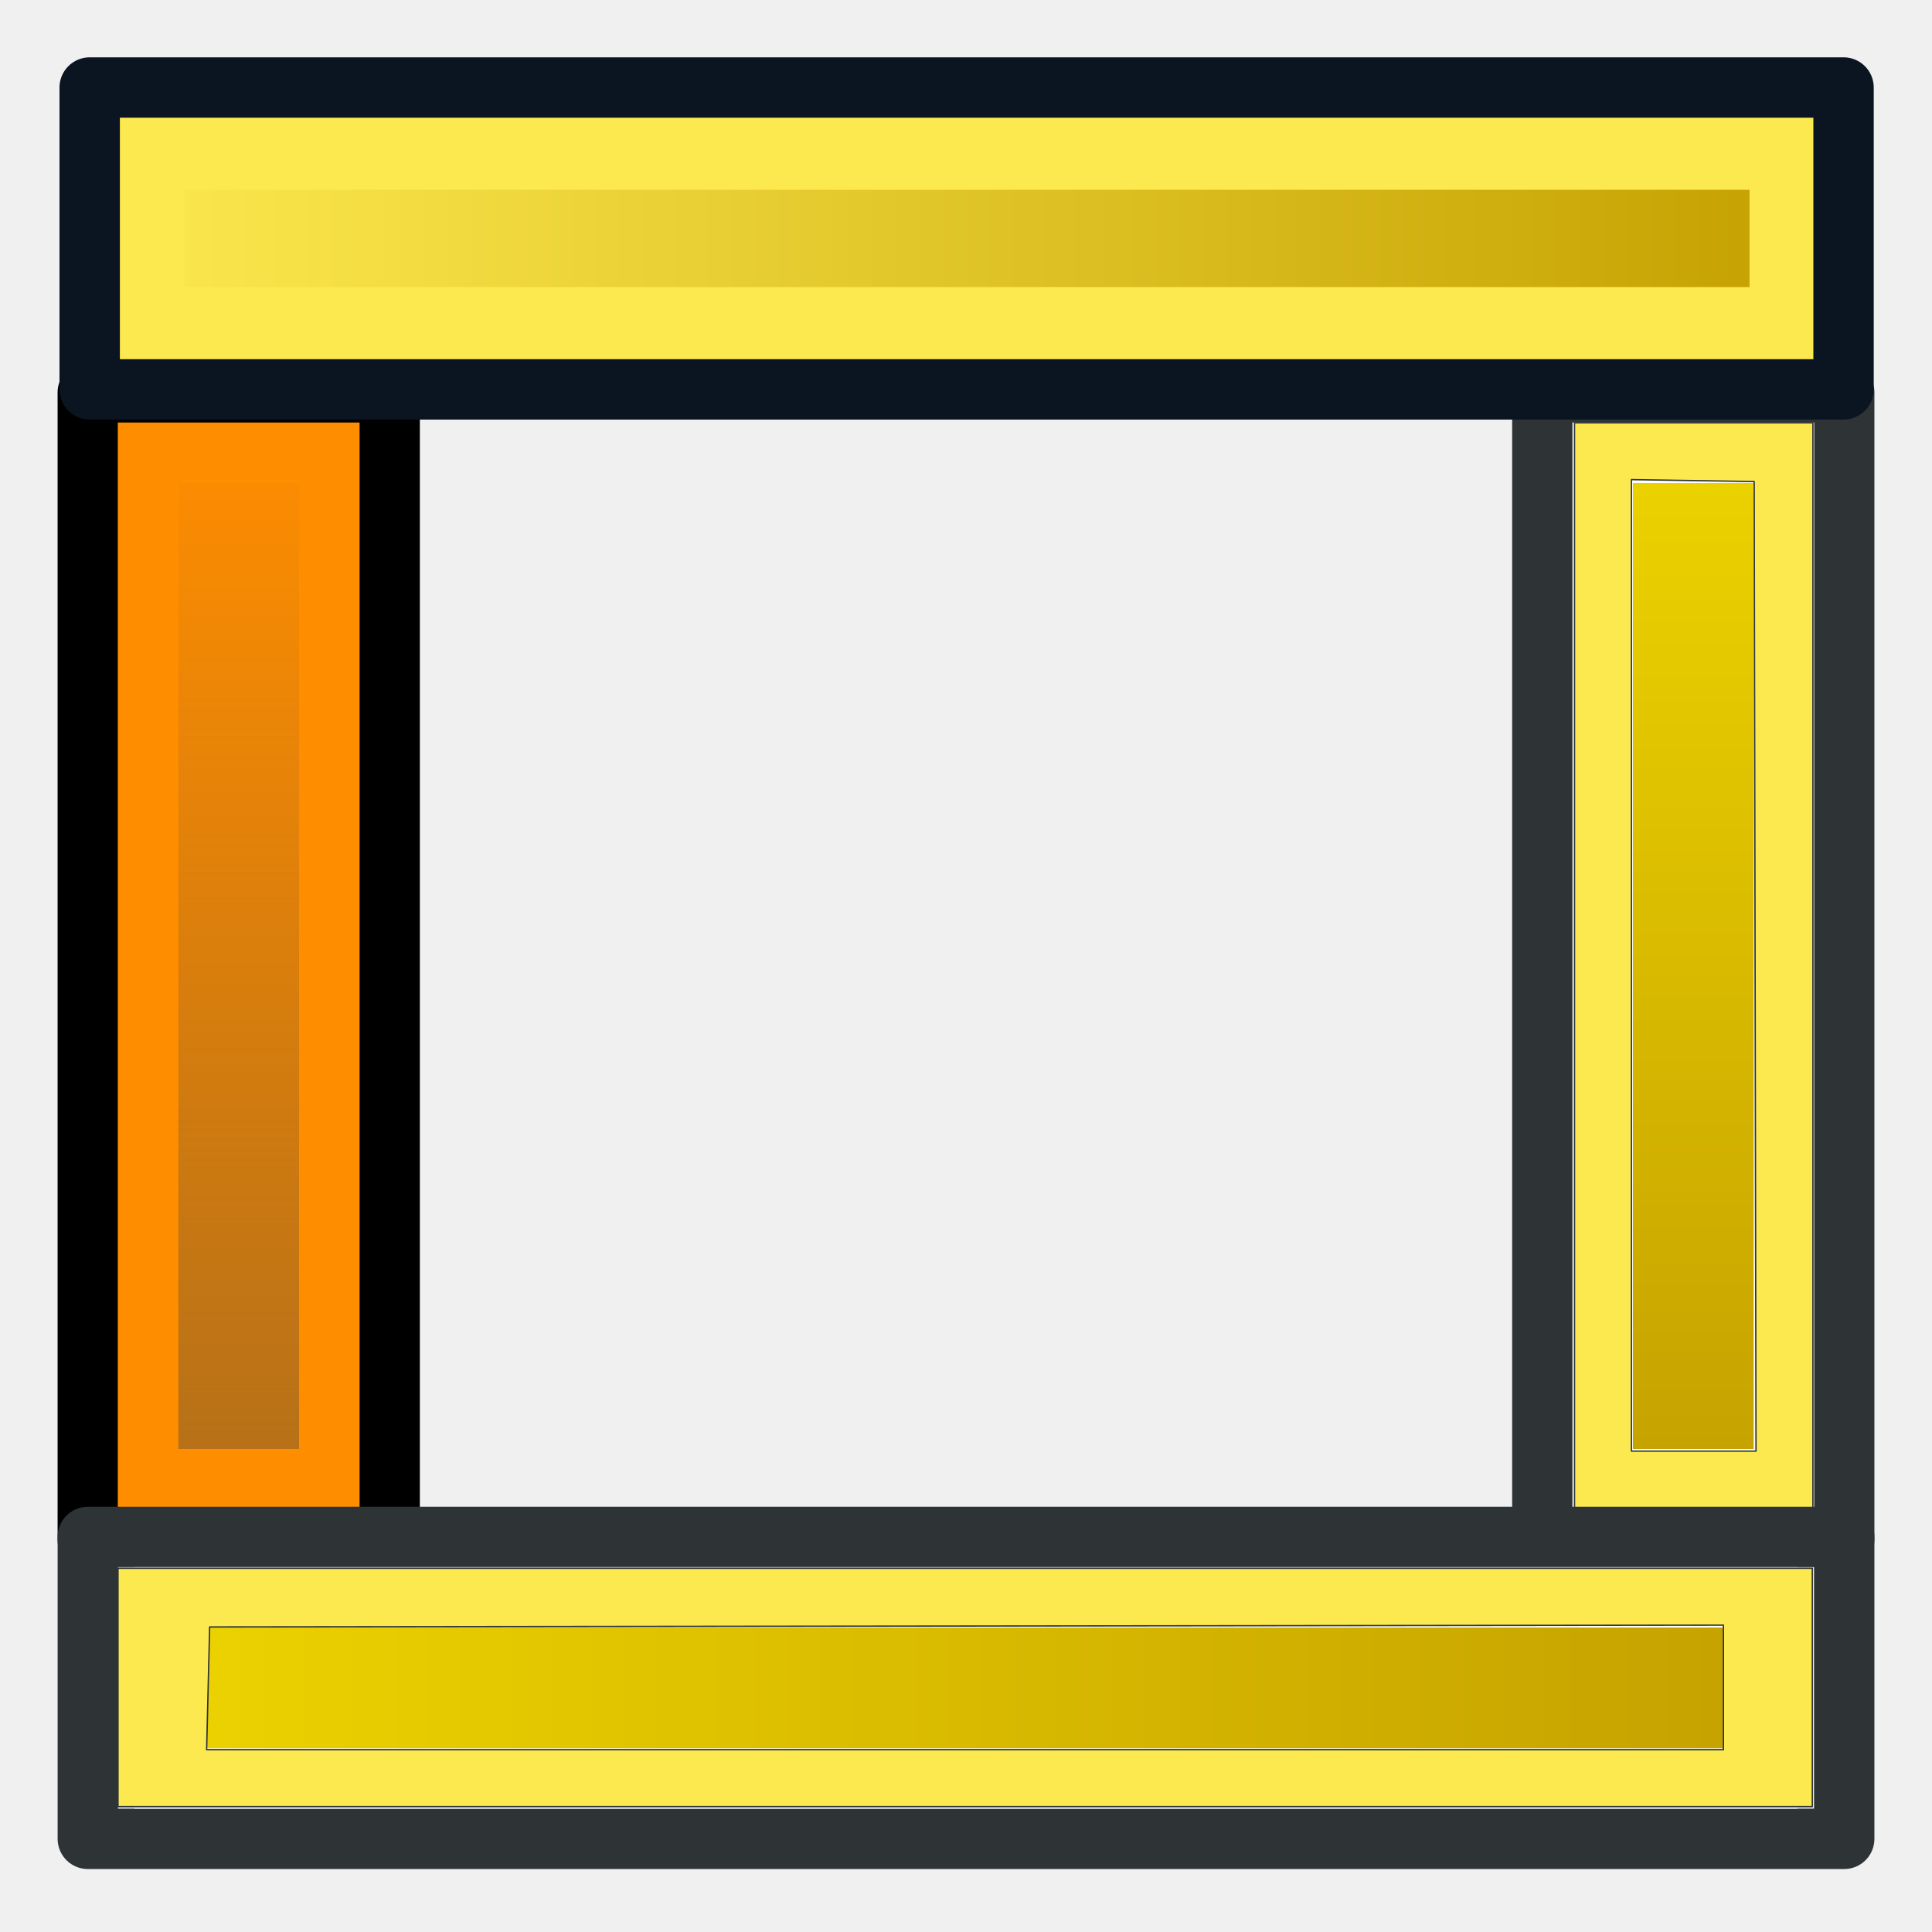
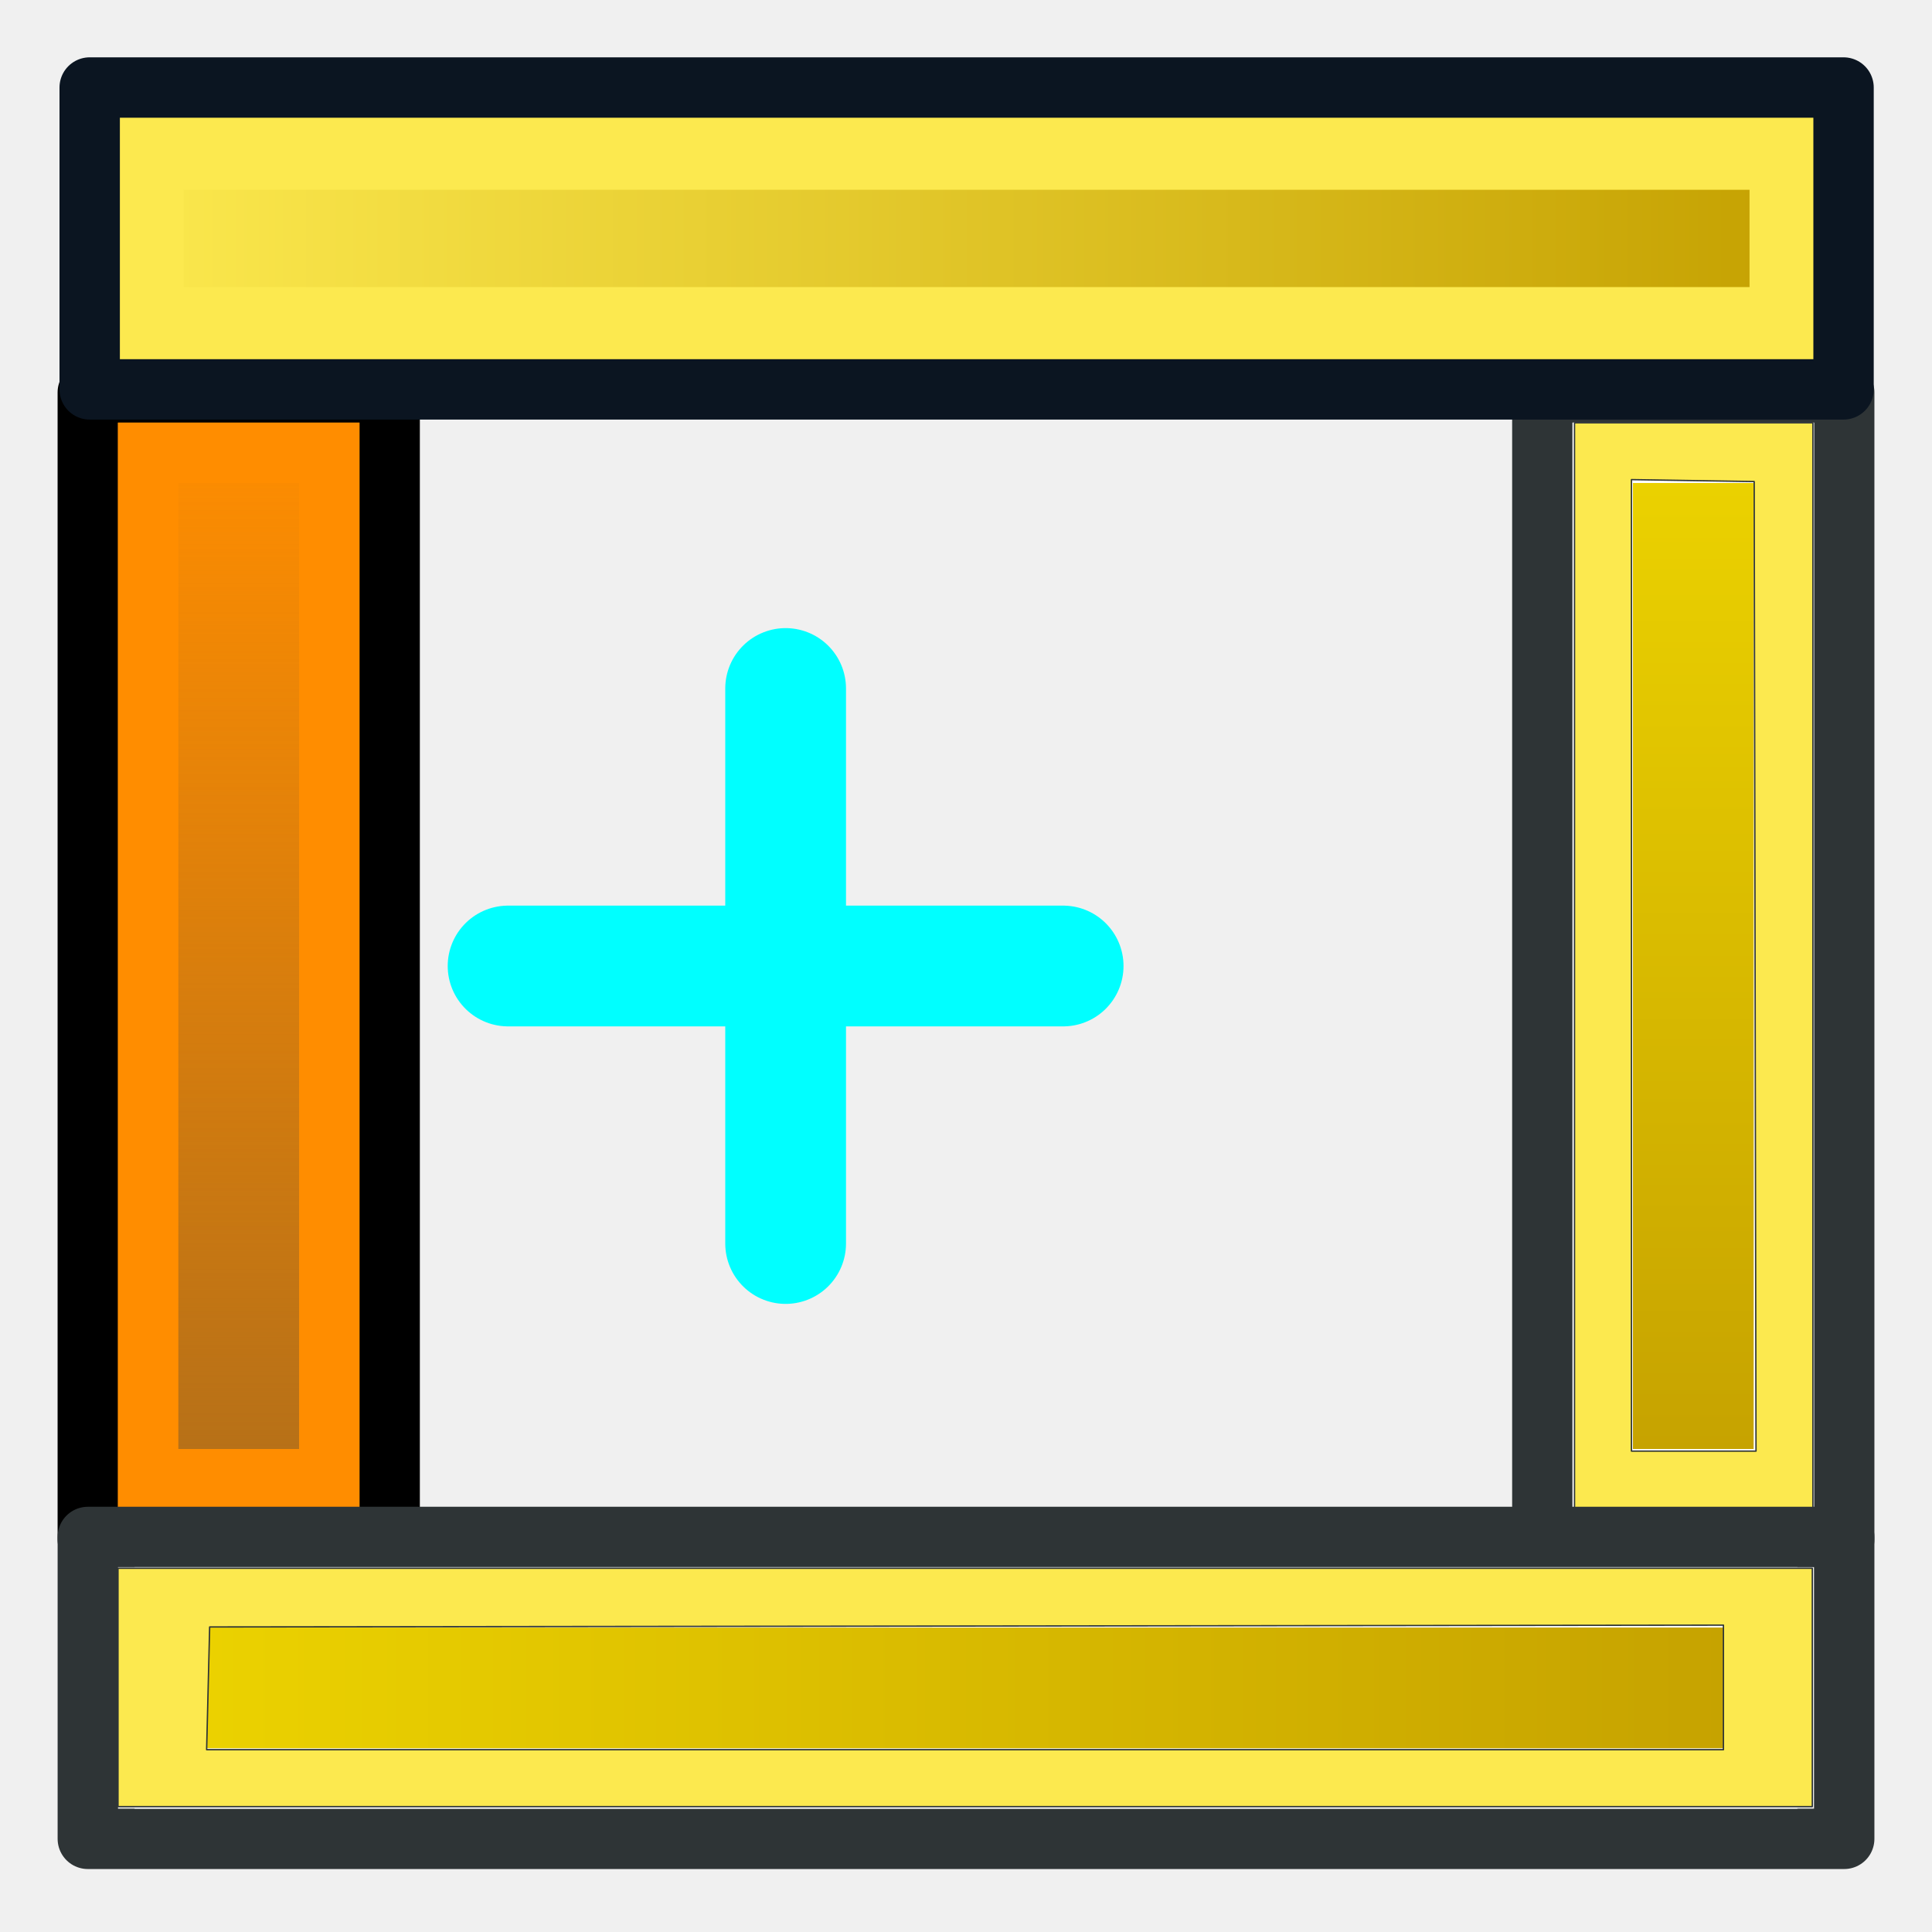
<svg xmlns="http://www.w3.org/2000/svg" xmlns:xlink="http://www.w3.org/1999/xlink" version="1.1" id="svg3612" height="64px" width="64px" xml:space="preserve">
  <defs id="defs3614">
    <linearGradient id="linearGradient14">
      <stop style="stop-color:#b36f19;stop-opacity:1;" offset="0" id="stop15" />
      <stop style="stop-color:#b36f19;stop-opacity:0;" offset="1" id="stop17" />
    </linearGradient>
    <linearGradient id="linearGradient3144-6">
      <stop offset="0" style="stop-color:#ffffff;stop-opacity:1" id="stop3146-9" />
      <stop offset="1" style="stop-color:#ffffff;stop-opacity:0" id="stop3148-2" />
    </linearGradient>
    <linearGradient id="linearGradient3701">
      <stop offset="0" style="stop-color:#ffffff;stop-opacity:1" id="stop3703" />
      <stop offset="1" style="stop-color:#ffffff;stop-opacity:0" id="stop3705" />
    </linearGradient>
    <radialGradient r="34.345" fy="672.797" fx="225.264" cy="672.797" cx="225.264" gradientTransform="matrix(1,0,0,0.6985294,0,202.8286)" gradientUnits="userSpaceOnUse" id="radialGradient3688" xlink:href="#linearGradient3144-6" />
    <linearGradient id="linearGradient3708">
      <stop offset="0" style="stop-color:#ffffff;stop-opacity:1" id="stop3710" />
      <stop offset="1" style="stop-color:#ffffff;stop-opacity:0" id="stop3712" />
    </linearGradient>
    <linearGradient id="linearGradient3864-0-0">
      <stop style="stop-color:#0619c0;stop-opacity:1;" offset="0" id="stop3866-5-7" />
      <stop style="stop-color:#379cfb;stop-opacity:1;" offset="1" id="stop3868-7-6" />
    </linearGradient>
    <linearGradient id="linearGradient3377">
      <stop style="stop-color:#ffaa00;stop-opacity:1;" offset="0" id="stop3379" />
      <stop style="stop-color:#faff2b;stop-opacity:1;" offset="1" id="stop3381" />
    </linearGradient>
    <linearGradient id="linearGradient3864-0">
      <stop style="stop-color:#0619c0;stop-opacity:1;" offset="0" id="stop3866-5" />
      <stop style="stop-color:#379cfb;stop-opacity:1;" offset="1" id="stop3868-7" />
    </linearGradient>
    <linearGradient id="linearGradient5048">
      <stop id="stop5050" offset="0" style="stop-color:black;stop-opacity:0;" />
      <stop style="stop-color:black;stop-opacity:1;" offset="0.5" id="stop5056" />
      <stop id="stop5052" offset="1" style="stop-color:black;stop-opacity:0;" />
    </linearGradient>
    <linearGradient id="linearGradient3841-0-3">
      <stop style="stop-color:#0619c0;stop-opacity:1;" offset="0" id="stop3843-1-3" />
      <stop style="stop-color:#379cfb;stop-opacity:1;" offset="1" id="stop3845-0-8" />
    </linearGradient>
    <radialGradient id="aigrd2" cx="20.892" cy="114.568" r="5.256" fx="20.892" fy="114.568" gradientUnits="userSpaceOnUse">
      <stop offset="0" style="stop-color:#F0F0F0" id="stop15566" />
      <stop offset="1" style="stop-color:#9a9a9a;stop-opacity:1;" id="stop15568" />
    </radialGradient>
    <radialGradient id="aigrd3" cx="20.892" cy="64.568" r="5.257" fx="20.892" fy="64.568" gradientUnits="userSpaceOnUse">
      <stop offset="0" style="stop-color:#F0F0F0" id="stop15573" />
      <stop offset="1" style="stop-color:#9a9a9a;stop-opacity:1;" id="stop15575" />
    </radialGradient>
    <linearGradient id="linearGradient15662">
      <stop id="stop15664" offset="0" style="stop-color:#ffffff;stop-opacity:1;" />
      <stop id="stop15666" offset="1" style="stop-color:#f8f8f8;stop-opacity:1;" />
    </linearGradient>
    <radialGradient xlink:href="#linearGradient259" id="radialGradient4452" gradientUnits="userSpaceOnUse" gradientTransform="matrix(0.960493,0,0,1.041132,-52.14425,-702.3316)" cx="33.967" cy="35.737" fx="33.967" fy="35.737" r="86.708" />
    <linearGradient id="linearGradient259">
      <stop id="stop260" offset="0" style="stop-color:#fafafa;stop-opacity:1;" />
      <stop id="stop261" offset="1" style="stop-color:#bbbbbb;stop-opacity:1;" />
    </linearGradient>
    <radialGradient xlink:href="#linearGradient269" id="radialGradient4454" gradientUnits="userSpaceOnUse" gradientTransform="matrix(0.968273,0,0,1.032767,-48.7907,-701.6851)" cx="8.824" cy="3.756" fx="8.824" fy="3.756" r="37.752" />
    <linearGradient id="linearGradient269">
      <stop id="stop270" offset="0" style="stop-color:#a3a3a3;stop-opacity:1;" />
      <stop id="stop271" offset="1" style="stop-color:#4c4c4c;stop-opacity:1;" />
    </linearGradient>
    <linearGradient id="linearGradient4095">
      <stop id="stop4097" offset="0" style="stop-color:#005bff;stop-opacity:1;" />
      <stop id="stop4099" offset="1" style="stop-color:#c1e3f7;stop-opacity:1;" />
    </linearGradient>
    <linearGradient gradientTransform="matrix(0.9423183,0,0,0.9423183,23.72755,8.826254)" gradientUnits="userSpaceOnUse" y2="140.227" x2="434.739" y1="185.13" x1="394.158" id="linearGradient4253" xlink:href="#linearGradient4247" />
    <linearGradient id="linearGradient4247">
      <stop id="stop4249" offset="0" style="stop-color:#2e8207;stop-opacity:1;" />
      <stop id="stop4251" offset="1" style="stop-color:#52ff00;stop-opacity:1;" />
    </linearGradient>
    <linearGradient xlink:href="#linearGradient4247" id="linearGradient5087" gradientUnits="userSpaceOnUse" gradientTransform="matrix(0.9423183,0,0,0.9423183,23.72755,8.826254)" x1="394.158" y1="185.13" x2="434.739" y2="140.227" />
    <linearGradient id="linearGradient4383">
      <stop stop-color="#3465a4" offset="0" id="stop2" />
      <stop stop-color="#729fcf" offset="1" id="stop4" />
    </linearGradient>
    <linearGradient id="linearGradient4389" x1="20.244" x2="17.244" y1="37.588" y2="27.588" gradientTransform="translate(-1.2435,-2.5881)" gradientUnits="userSpaceOnUse" xlink:href="#linearGradient3774" />
    <linearGradient id="linearGradient4399" x1="48.714" x2="44.714" y1="45.586" y2="34.586" gradientTransform="translate(1.2856,1.4142)" gradientUnits="userSpaceOnUse">
      <stop stop-color="#c4a000" offset="0" id="stop8" />
      <stop stop-color="#edd400" offset="1" id="stop10" />
    </linearGradient>
    <linearGradient id="linearGradient69042" x1="48.714" x2="44.714" y1="45.586" y2="34.586" gradientTransform="translate(-12.714,-17.586)" gradientUnits="userSpaceOnUse" xlink:href="#linearGradient3774" />
    <linearGradient id="linearGradient69056" x1="27.244" x2="22.244" y1="54.588" y2="40.588" gradientTransform="translate(-1.2435,-2.5881)" gradientUnits="userSpaceOnUse">
      <stop stop-color="#c4a000" offset="0" id="stop14" />
      <stop stop-color="#fce94f" offset="1" id="stop16" />
    </linearGradient>
    <linearGradient id="linearGradient69709" x1="20.244" x2="17.244" y1="37.588" y2="27.588" gradientTransform="matrix(1,-0.026667,0,1,81.696,-5.3735)" gradientUnits="userSpaceOnUse" xlink:href="#linearGradient4383" />
    <linearGradient id="linearGradient69717" x1="50.714" x2="48.714" y1="25.586" y2="20.586" gradientTransform="translate(61.2256,1.0356)" gradientUnits="userSpaceOnUse" xlink:href="#linearGradient4383" />
    <linearGradient id="linearGradient3774">
      <stop stop-color="#4e9a06" offset="0" id="stop21" />
      <stop stop-color="#8ae234" offset="1" id="stop23" />
    </linearGradient>
    <linearGradient xlink:href="#linearGradient14" id="linearGradient11" x1="283.852" y1="188.783" x2="319.852" y2="188.783" gradientUnits="userSpaceOnUse" gradientTransform="translate(-333.8521,-132.6919)" />
    <linearGradient xlink:href="#linearGradient4399" id="linearGradient13" x1="283.852" y1="156.783" x2="319.852" y2="156.783" gradientUnits="userSpaceOnUse" gradientTransform="translate(-333.8521,-148.8751)" />
    <linearGradient xlink:href="#linearGradient69056" id="linearGradient17" x1="277.852" y1="172.783" x2="313.852" y2="172.783" gradientUnits="userSpaceOnUse" gradientTransform="matrix(1.58442,0,0,0.870534,-436.7748,-142.5153)" />
    <radialGradient r="34.345" fy="672.797" fx="225.264" cy="672.797" cx="225.264" gradientTransform="matrix(1,0,0,0.6985294,0,202.8286)" gradientUnits="userSpaceOnUse" id="radialGradient3688-2" xlink:href="#linearGradient3144-6" />
    <radialGradient id="aigrd2-2" cx="20.892" cy="114.568" r="5.256" fx="20.892" fy="114.568" gradientUnits="userSpaceOnUse">
      <stop offset="0" style="stop-color:#F0F0F0" id="stop15566-0" />
      <stop offset="1" style="stop-color:#9a9a9a;stop-opacity:1;" id="stop15568-2" />
    </radialGradient>
    <radialGradient id="aigrd3-3" cx="20.892" cy="64.568" r="5.257" fx="20.892" fy="64.568" gradientUnits="userSpaceOnUse">
      <stop offset="0" style="stop-color:#F0F0F0" id="stop15573-7" />
      <stop offset="1" style="stop-color:#9a9a9a;stop-opacity:1;" id="stop15575-5" />
    </radialGradient>
    <radialGradient xlink:href="#linearGradient259" id="radialGradient4452-2" gradientUnits="userSpaceOnUse" gradientTransform="matrix(0.960493,0,0,1.041132,-52.14425,-702.3316)" cx="33.967" cy="35.737" fx="33.967" fy="35.737" r="86.708" />
    <radialGradient xlink:href="#linearGradient269" id="radialGradient4454-7" gradientUnits="userSpaceOnUse" gradientTransform="matrix(0.968273,0,0,1.032767,-48.7907,-701.6851)" cx="8.824" cy="3.756" fx="8.824" fy="3.756" r="37.752" />
    <linearGradient xlink:href="#linearGradient4399" id="linearGradient13-6" x1="283.852" y1="156.783" x2="319.852" y2="156.783" gradientUnits="userSpaceOnUse" gradientTransform="matrix(1.561285,0,0,1,-439.2778,-100.8699)" />
+     <radialGradient r="34.345" fy="672.797" fx="225.264" cy="672.797" cx="225.264" gradientTransform="matrix(1,0,0,0.6985294,0,202.8286)" gradientUnits="userSpaceOnUse" id="radialGradient3688-27" xlink:href="#linearGradient3144-6" />
+     <radialGradient id="aigrd2-23" cx="20.892" cy="114.568" r="5.256" fx="20.892" fy="114.568" gradientUnits="userSpaceOnUse">
+       <stop offset="0" style="stop-color:#F0F0F0" id="stop15566-7" />
+       <stop offset="1" style="stop-color:#9a9a9a;stop-opacity:1;" id="stop15568-5" />
+     </radialGradient>
+     <radialGradient id="aigrd3-9" cx="20.892" cy="64.568" r="5.257" fx="20.892" fy="64.568" gradientUnits="userSpaceOnUse">
+       <stop offset="0" style="stop-color:#F0F0F0" id="stop15573-2" />
+       <stop offset="1" style="stop-color:#9a9a9a;stop-opacity:1;" id="stop15575-2" />
+     </radialGradient>
+     <radialGradient xlink:href="#linearGradient259" id="radialGradient4452-7" gradientUnits="userSpaceOnUse" gradientTransform="matrix(0.960493,0,0,1.041132,-52.14425,-702.3316)" cx="33.967" cy="35.737" fx="33.967" fy="35.737" r="86.708" />
+     <radialGradient xlink:href="#linearGradient269" id="radialGradient4454-1" gradientUnits="userSpaceOnUse" gradientTransform="matrix(0.968273,0,0,1.032767,-48.7907,-701.6851)" cx="8.824" cy="3.756" fx="8.824" fy="3.756" r="37.752" />
+     <radialGradient r="34.345" fy="672.797" fx="225.264" cy="672.797" cx="225.264" gradientTransform="matrix(1,0,0,0.6985294,0,202.8286)" gradientUnits="userSpaceOnUse" id="radialGradient3688-2-3" xlink:href="#linearGradient3144-6" />
+     <radialGradient id="aigrd2-2-2" cx="20.892" cy="114.568" r="5.256" fx="20.892" fy="114.568" gradientUnits="userSpaceOnUse">
+       <stop offset="0" style="stop-color:#F0F0F0" id="stop15566-0-0" />
+       <stop offset="1" style="stop-color:#9a9a9a;stop-opacity:1;" id="stop15568-2-6" />
+     </radialGradient>
+     <radialGradient id="aigrd3-3-1" cx="20.892" cy="64.568" r="5.257" fx="20.892" fy="64.568" gradientUnits="userSpaceOnUse">
+       <stop offset="0" style="stop-color:#F0F0F0" id="stop15573-7-5" />
+       <stop offset="1" style="stop-color:#9a9a9a;stop-opacity:1;" id="stop15575-5-5" />
+     </radialGradient>
+     <radialGradient xlink:href="#linearGradient259" id="radialGradient4452-2-4" gradientUnits="userSpaceOnUse" gradientTransform="matrix(0.960493,0,0,1.041132,-52.14425,-702.3316)" cx="33.967" cy="35.737" fx="33.967" fy="35.737" r="86.708" />
+     <radialGradient xlink:href="#linearGradient269" id="radialGradient4454-7-7" gradientUnits="userSpaceOnUse" gradientTransform="matrix(0.968273,0,0,1.032767,-48.7907,-701.6851)" cx="8.824" cy="3.756" fx="8.824" fy="3.756" r="37.752" />
  </defs>
  <g id="layer1">
    <g id="g2" transform="matrix(-1,0,0,1,64.00001,0)">
      <rect style="color:#000000;display:inline;overflow:visible;visibility:visible;fill:#ff8d00;fill-opacity:1;stroke:#000000;stroke-width:2;stroke-linecap:butt;stroke-linejoin:round;stroke-miterlimit:4;stroke-dasharray:none;stroke-dashoffset:0;stroke-opacity:1;marker:none;enable-background:accumulate" id="rect4258-1-7-4-3" width="38" height="10" x="-51" y="51.092" rx="0" ry="0" transform="rotate(-90)" />
      <rect style="color:#000000;display:inline;overflow:visible;visibility:visible;fill:#eeeeec;stroke:#2e3436;stroke-width:2;stroke-linecap:butt;stroke-linejoin:round;stroke-miterlimit:4;stroke-dasharray:none;stroke-dashoffset:0;stroke-opacity:1;marker:none;enable-background:accumulate" id="rect4258-1-7-4-6" width="38" height="10" x="-51" y="2.908" rx="0" ry="0" transform="rotate(-90)" />
      <rect style="color:#000000;display:inline;overflow:visible;visibility:visible;fill:#fce94f;fill-opacity:1;stroke:#0b1521;stroke-width:2;stroke-linecap:butt;stroke-linejoin:round;stroke-miterlimit:4;stroke-dasharray:none;stroke-dashoffset:0;stroke-opacity:1;marker:none;enable-background:accumulate" id="rect4258-1-7-4-7" width="58.099" height="10" x="2.93" y="2.899" rx="0" ry="0" />
      <rect y="5.287" x="5.044" height="5.223" width="53.87" id="rect3852" style="fill:url(#linearGradient17);fill-opacity:1;stroke:#fce94f;stroke-width:2;stroke-linecap:butt;stroke-linejoin:miter;stroke-miterlimit:4;stroke-dasharray:none;stroke-opacity:1" />
      <rect y="4.908" x="-49" height="6" width="34" id="rect3852-5" style="fill:url(#linearGradient13);fill-opacity:1;stroke:#ffffff;stroke-width:2;stroke-linecap:butt;stroke-linejoin:miter;stroke-miterlimit:4;stroke-dasharray:none;stroke-opacity:1" transform="rotate(-90)" />
      <rect y="53.092" x="-49" height="6" width="34" id="rect3852-5-5" style="fill:url(#linearGradient11);fill-opacity:1;stroke:#ff8d00;stroke-width:2;stroke-linecap:butt;stroke-linejoin:miter;stroke-miterlimit:4;stroke-dasharray:none;stroke-opacity:1" transform="rotate(-90)" />
      <path style="fill:#fce94f;fill-opacity:1;stroke:#2e3436;stroke-width:0.045;stroke-linecap:round;stroke-linejoin:round" d="M 7.894,49.956 H 3.945 V 31.982 14.007 H 7.894 11.842 V 31.982 49.956 Z M 7.923,15.92 5.89,15.952 5.86,32.011 5.83,48.07 H 7.893 9.956 V 31.979 15.888 Z" id="path2" />
      <rect style="color:#000000;display:inline;overflow:visible;visibility:visible;fill:#eeeeec;stroke:#2e3436;stroke-width:2;stroke-linecap:butt;stroke-linejoin:round;stroke-miterlimit:4;stroke-dasharray:none;stroke-dashoffset:0;stroke-opacity:1;marker:none;enable-background:accumulate" id="rect4258-1-7-4-6-6" width="58.183" height="10" x="2.908" y="50.914" rx="0" ry="0" />
      <rect y="52.914" x="5.458" height="6" width="53.084" id="rect3852-5-4" style="fill:url(#linearGradient13-6);fill-opacity:1;stroke:#ffffff;stroke-width:2;stroke-linecap:butt;stroke-linejoin:miter;stroke-miterlimit:4;stroke-dasharray:none;stroke-opacity:1" />
      <path style="fill:#fce94f;fill-opacity:1;stroke:#2e3436;stroke-width:0.045;stroke-linecap:round;stroke-linejoin:round" d="m 3.965,55.899 v -3.948 H 32.028 60.091 v 3.948 3.948 H 32.028 3.965 Z m 53.14,0.029 -0.05,-2.033 -25.073,-0.03 -25.073,-0.03 v 2.063 2.063 H 32.032 57.155 Z" id="path2-6" />
    </g>
+     <path style="fill:#00ff00;stroke:#00ffff;stroke-width:4;stroke-linecap:round;stroke-dasharray:none;stroke-opacity:1" d="M 16.831,32 H 35.218" id="path4" />
+     <path style="fill:#00ff00;stroke:#00ffff;stroke-width:4;stroke-linecap:round;stroke-dasharray:none;stroke-opacity:1" d="M 26.025,22.807 V 41.193" id="path5" />
  </g>
</svg>
